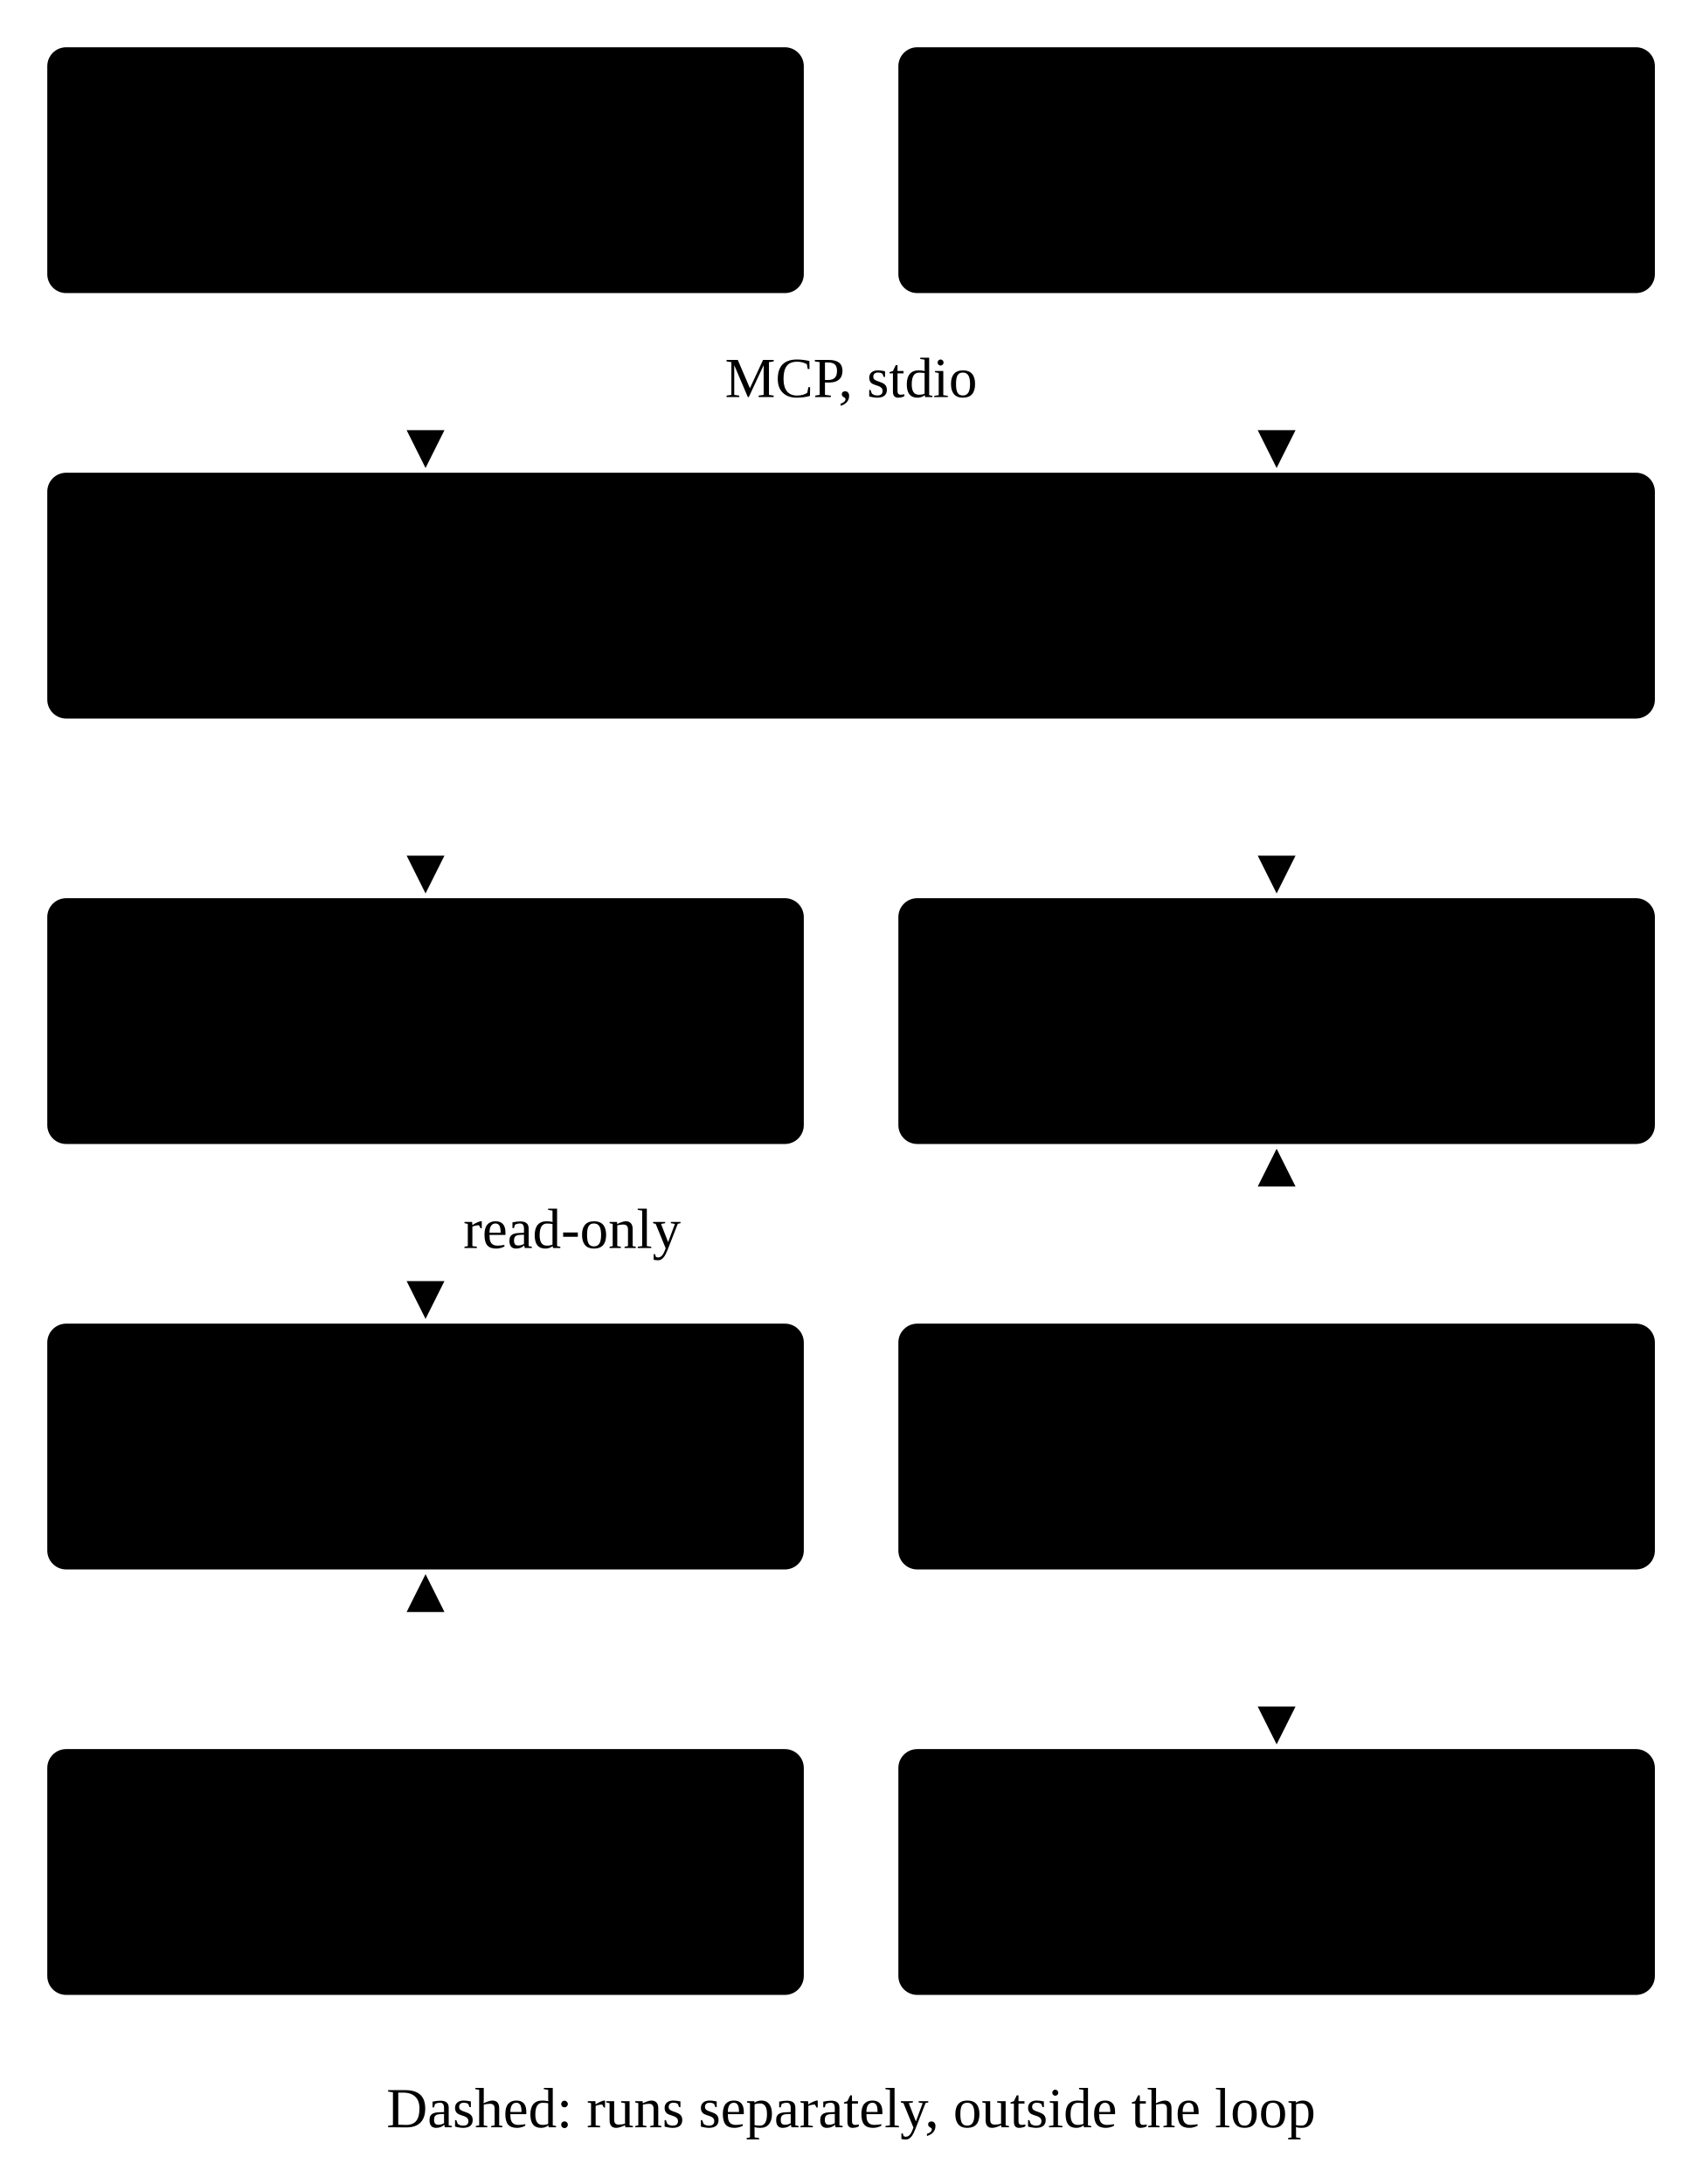
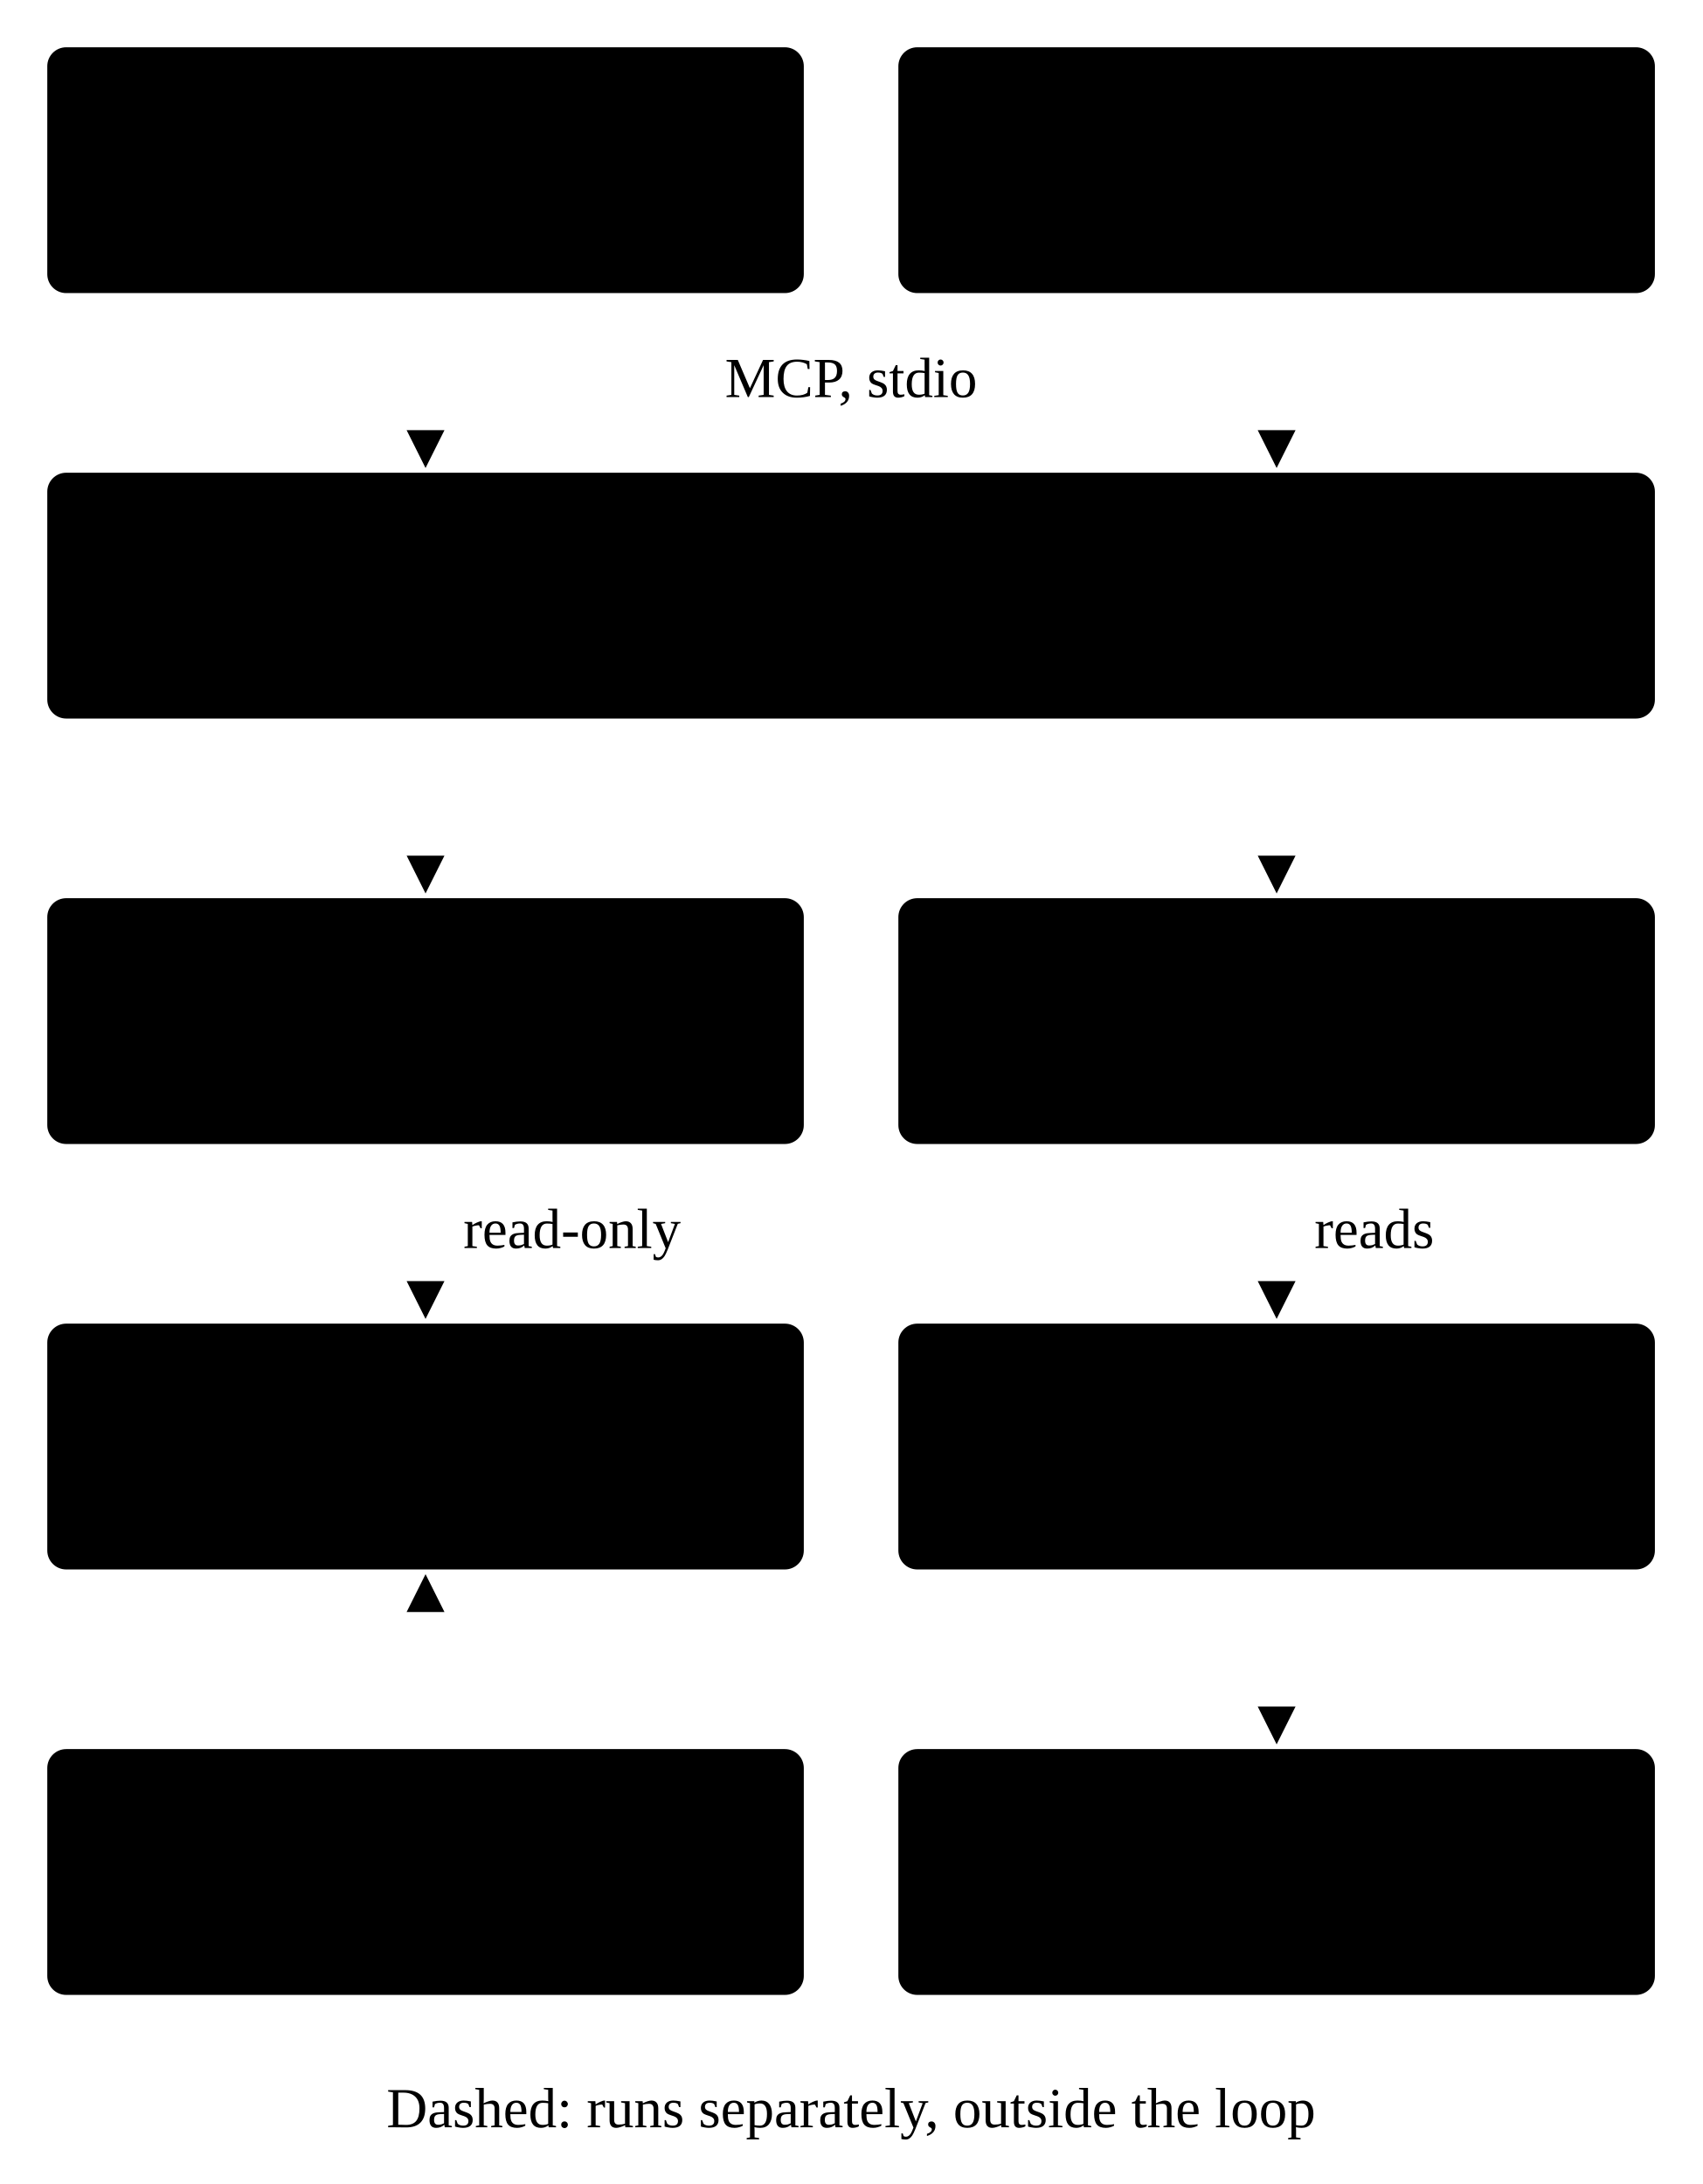
<svg xmlns="http://www.w3.org/2000/svg" class="arch" role="img" aria-labelledby="comp-title" aria-describedby="comp-desc" viewBox="0 0 360 462">
  <defs>
    <marker id="comp-arrow" viewBox="0 0 8 8" refX="7" refY="4" markerWidth="8" markerHeight="8" orient="auto">
      <path class="head" d="M0 0L8 4L0 8z" />
    </marker>
  </defs>
  <g>
    <rect class="box" x="10" y="10" width="160" height="52" rx="4" />
    <text x="90" y="32" text-anchor="middle">LangGraph graph</text>
-     <text class="small" x="90" y="50" text-anchor="middle">LangChain models, tools</text>
+     <text class="small" x="90" y="50" text-anchor="middle">LangChain models</text>
    <rect class="box" x="190" y="10" width="160" height="52" rx="4" />
-     <text x="270" y="32" text-anchor="middle">Claude Code harness</text>
-     <text class="small" x="270" y="50" text-anchor="middle">/research, subagents</text>
+     <text x="270" y="32" text-anchor="middle">Claude Code</text>
+     <text class="small" x="270" y="50" text-anchor="middle">harness, /research</text>
    <path class="edge" d="M90 62V98" marker-end="url(#comp-arrow)" />
    <path class="edge" d="M270 62V98" marker-end="url(#comp-arrow)" />
    <text class="small" x="180" y="84" text-anchor="middle">MCP, stdio</text>
    <rect class="hl" x="10" y="100" width="340" height="52" rx="4" />
    <text x="180" y="122" text-anchor="middle">Research MCP server</text>
    <text class="small" x="180" y="140" text-anchor="middle">list · describe · run_analysis</text>
    <path class="edge" d="M90 152V188" marker-end="url(#comp-arrow)" />
    <path class="edge" d="M270 152V188" marker-end="url(#comp-arrow)" />
    <rect class="box" x="10" y="190" width="160" height="52" rx="4" />
    <text x="90" y="212" text-anchor="middle">Sandbox</text>
    <text class="small" x="90" y="230" text-anchor="middle">no network</text>
    <rect class="box" x="190" y="190" width="160" height="52" rx="4" />
    <text x="270" y="212" text-anchor="middle">Run records</text>
-     <text class="small" x="270" y="230" text-anchor="middle">reports, calls, figures</text>
+     <text class="small" x="270" y="230" text-anchor="middle">reports and calls</text>
    <path class="edge" d="M90 242V278" marker-end="url(#comp-arrow)" />
    <text class="small" x="98" y="264">read-only</text>
    <rect class="box" x="10" y="280" width="160" height="52" rx="4" />
    <text x="90" y="302" text-anchor="middle">Dataset folders</text>
-     <text class="small" x="90" y="320" text-anchor="middle">dataset.toml + bars</text>
+     <text class="small" x="90" y="320" text-anchor="middle">descriptor + bars</text>
    <rect class="box out" x="190" y="280" width="160" height="52" rx="4" />
    <text x="270" y="302" text-anchor="middle">Publish</text>
    <text class="small" x="270" y="320" text-anchor="middle">check, then export</text>
-     <path class="edge" d="M270 280V244" marker-end="url(#comp-arrow)" />
+     <path class="edge" d="M270 242V278" marker-end="url(#comp-arrow)" />
+     <text class="small" x="278" y="264">reads</text>
    <rect class="box out" x="10" y="370" width="160" height="52" rx="4" />
    <text x="90" y="392" text-anchor="middle">Fetcher</text>
-     <text class="small" x="90" y="410" text-anchor="middle">market data to disk</text>
+     <text class="small" x="90" y="410" text-anchor="middle">writes to disk</text>
    <path class="edge" d="M90 370V334" marker-end="url(#comp-arrow)" />
    <rect class="box" x="190" y="370" width="160" height="52" rx="4" />
    <text x="270" y="392" text-anchor="middle">This site</text>
    <text class="small" x="270" y="410" text-anchor="middle">a person checks it</text>
    <path class="edge" d="M270 332V368" marker-end="url(#comp-arrow)" />
    <text class="small" x="180" y="450" text-anchor="middle">Dashed: runs separately, outside the loop</text>
  </g>
</svg>
